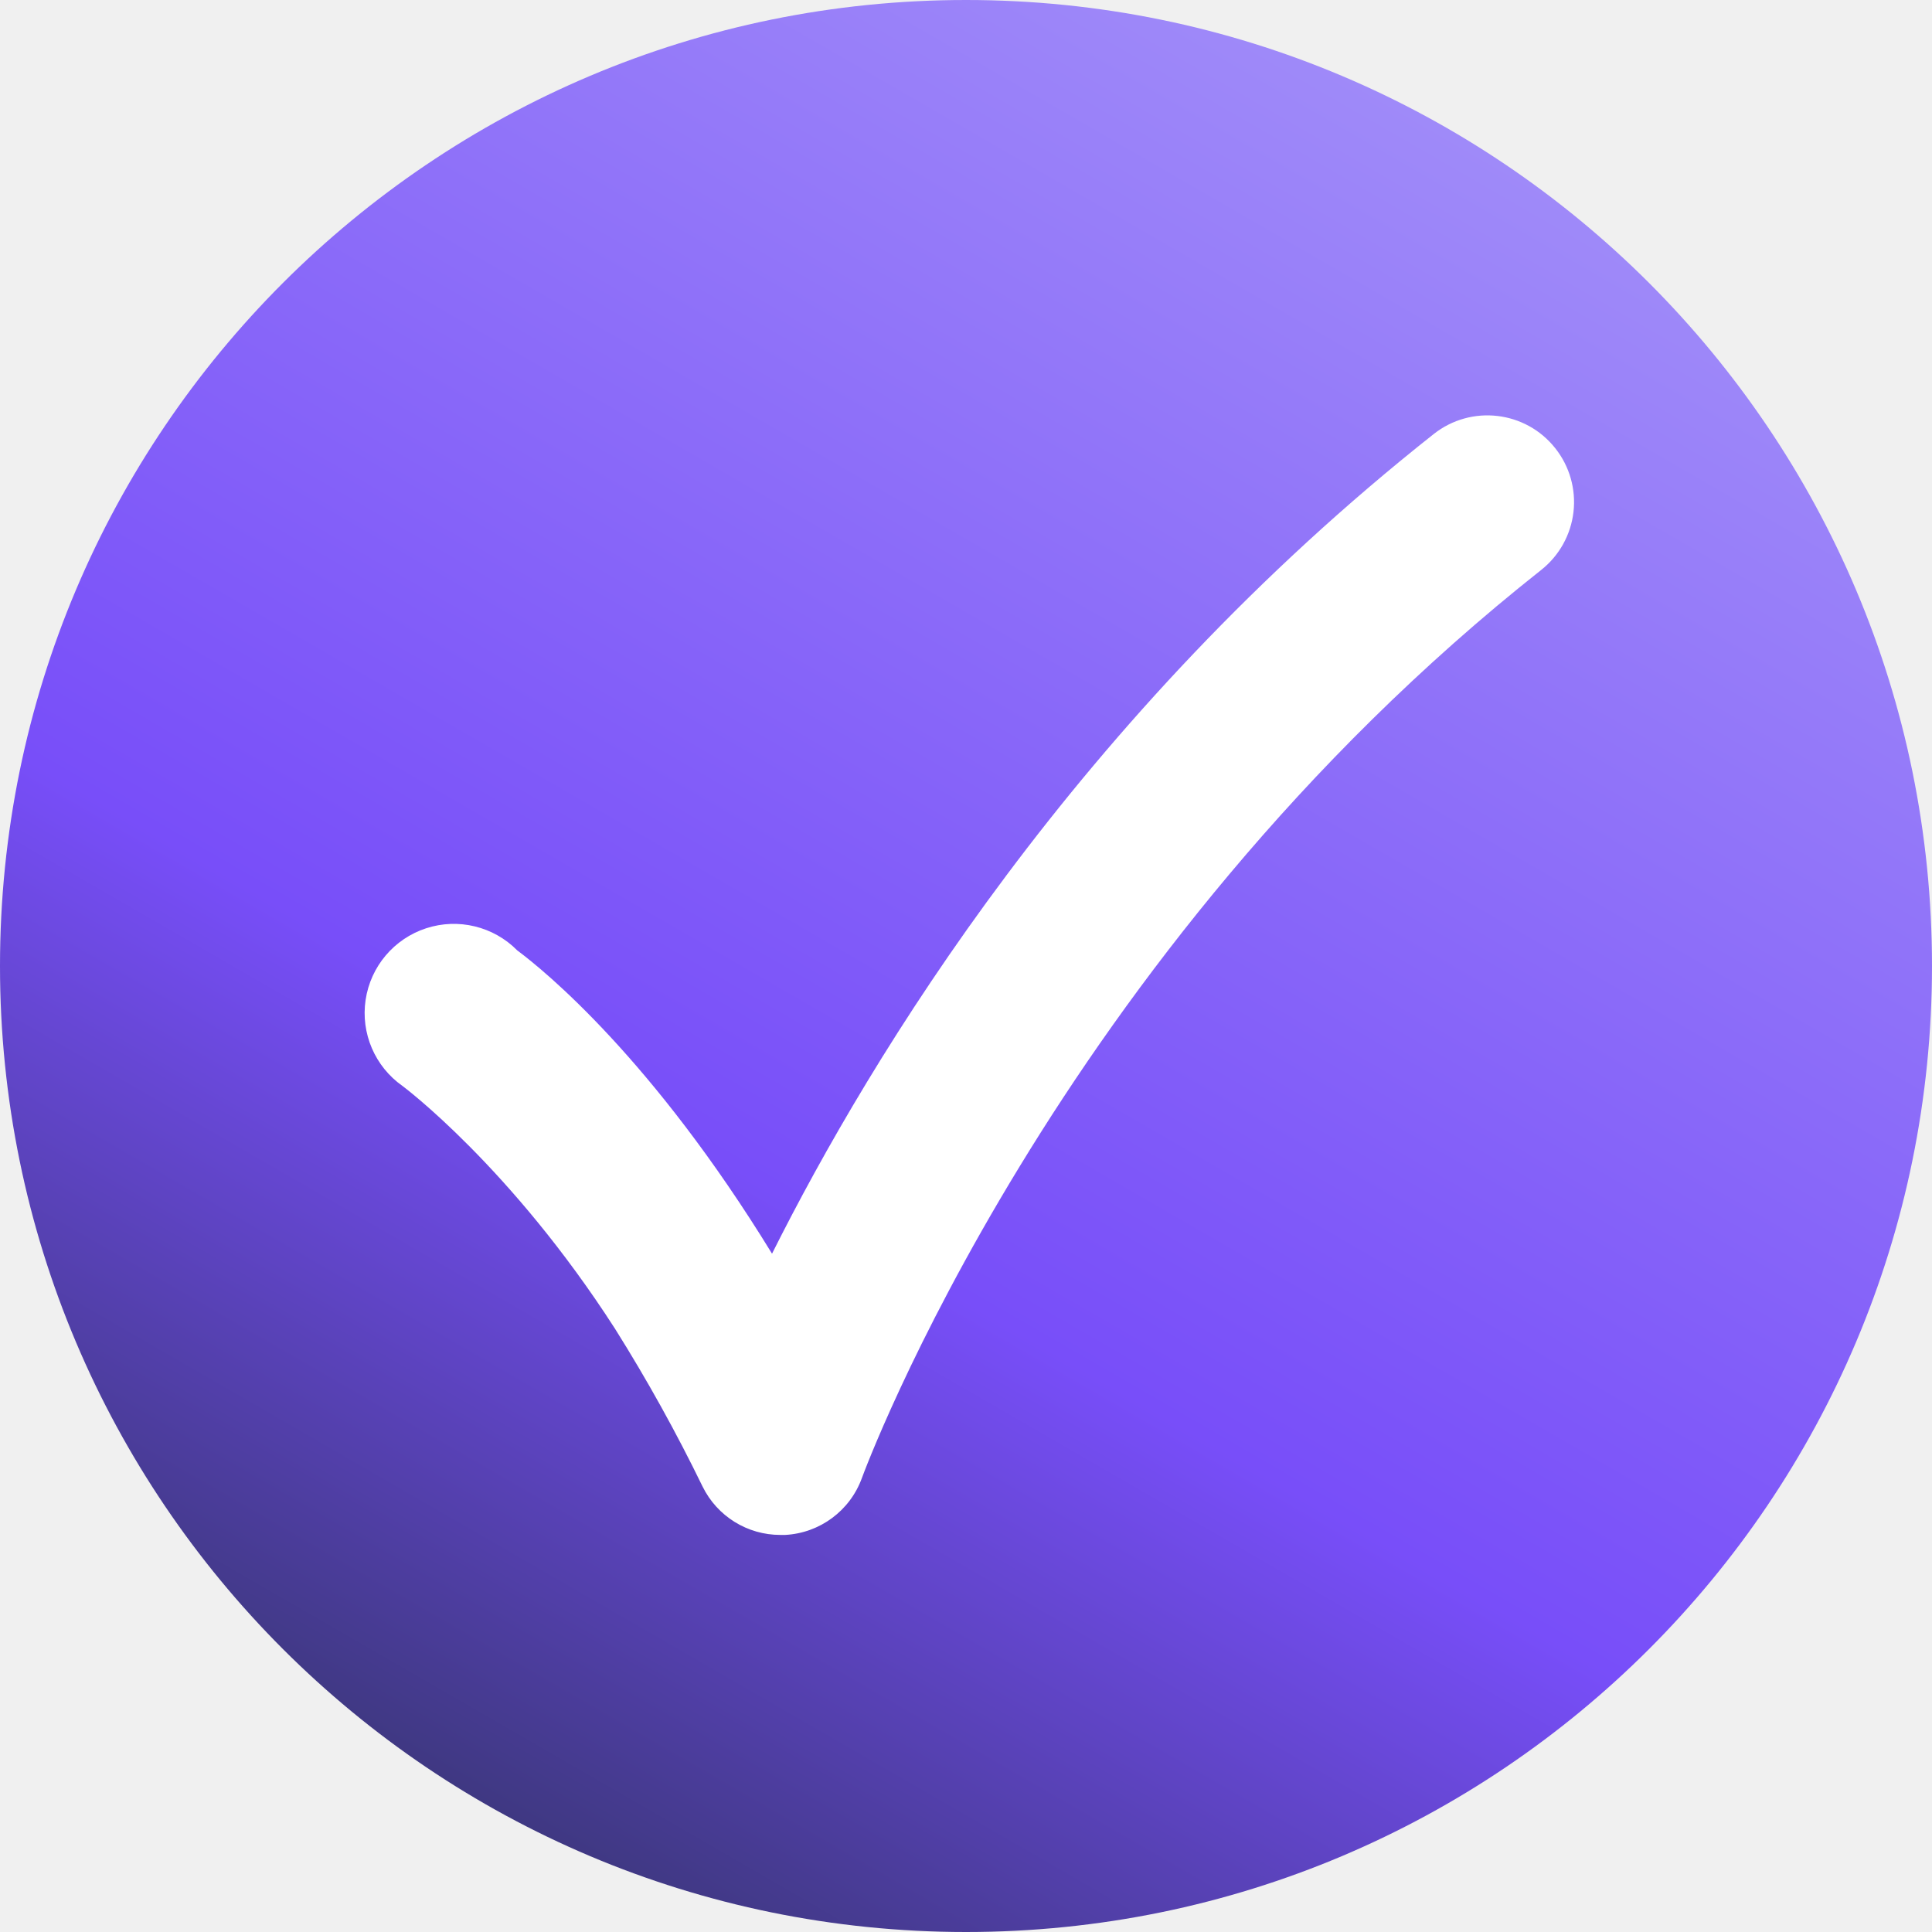
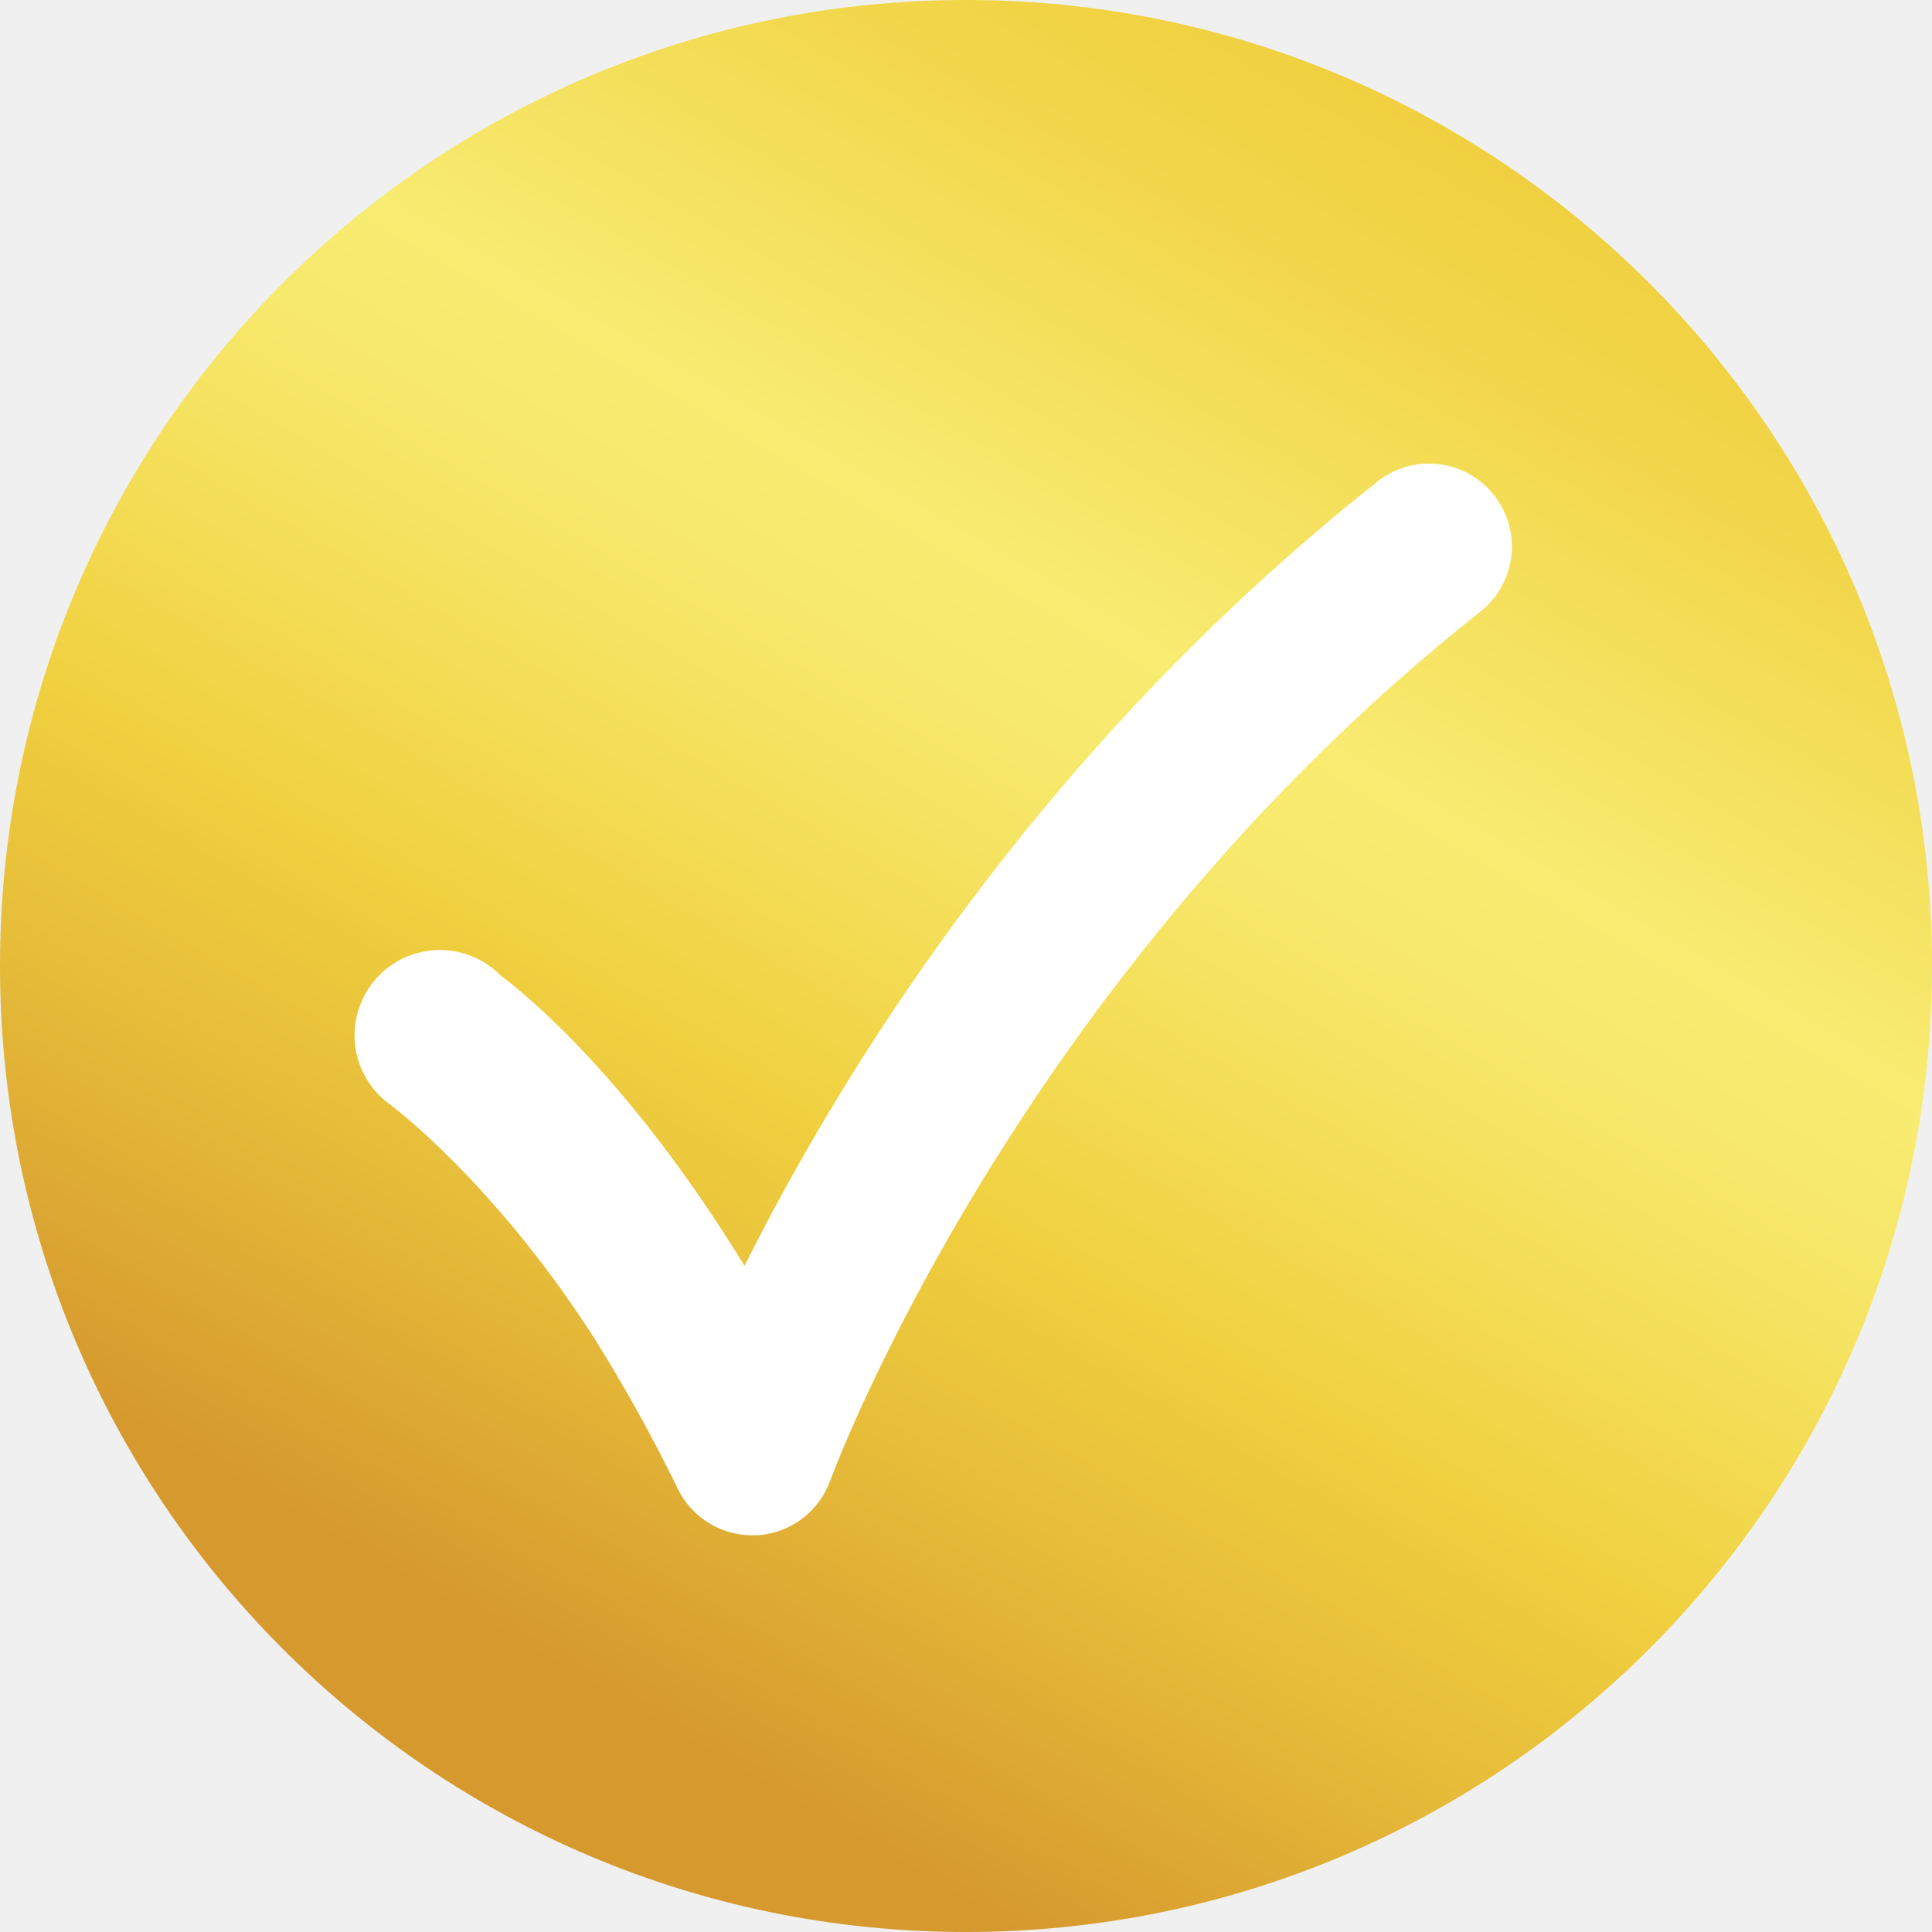
<svg xmlns="http://www.w3.org/2000/svg" viewBox="0 0 400 400">
  <defs>
-     <linearGradient id="a" x1="300.02" y1="26.77" x2="99.98" y2="373.23" gradientUnits="userSpaceOnUse">
-       <stop offset="0" stop-color="#9f8af9" />
-       <stop offset=".65" stop-color="#784ef9" />
-       <stop offset="1" stop-color="#3f3882" />
+     <linearGradient id="linear-gradient" x1="300.02" y1="26.77" x2="99.98" y2="373.23" gradientUnits="userSpaceOnUse">
+       <stop offset="0" stop-color="#f0d03f" />
+       <stop offset="0.09" stop-color="#f2d64a" />
+       <stop offset="0.25" stop-color="#f6e566" />
+       <stop offset="0.31" stop-color="#f8ec72" />
+       <stop offset="0.39" stop-color="#f7e86b" />
+       <stop offset="0.5" stop-color="#f4dd56" />
+       <stop offset="0.61" stop-color="#f0d03f" />
+       <stop offset="0.74" stop-color="#e6bc39" />
+       <stop offset="0.92" stop-color="#d6992e" />
    </linearGradient>
  </defs>
-   <rect width="400" height="400" rx="200" ry="200" fill="url(#a)" />
-   <path d="M322 92.8a17.92 17.92 0 0 0-25.16-2.94c-73.69 58.27-116.43 128.64-137 169.7-24.72-40.32-47-58.51-52.75-62.79a18.46 18.46 0 1 0-23.74 28.08s22.36 16.63 44 50.28a345.68 345.68 0 0 1 18.12 32.66 17.92 17.92 0 0 0 16.1 10h1A17.91 17.91 0 0 0 178.45 306c.39-1.08 39.82-108.26 140.64-188A17.92 17.92 0 0 0 322 92.8z" fill="#fff" />
+   <g id="Background">
+     <rect width="400" height="400" rx="200" ry="200" fill="url(#linear-gradient)" />
+   </g>
+   <g id="Icon">
+     <g id="S">
+       <path d="M309.3,102.49a17.15,17.15,0,0,0-24.08-2.81c-70.51,55.76-111.42,123.1-131.07,162.39-23.66-38.58-45-56-50.48-60.09A17.66,17.66,0,1,0,81,228.86S102.34,244.77,123,277a332.58,332.58,0,0,1,17.34,31.26,17.14,17.14,0,0,0,15.4,9.61c.31,0,.63,0,.94,0a17.16,17.16,0,0,0,15.2-11.32c.37-1,38.1-103.6,134.59-179.9A17.16,17.16,0,0,0,309.3,102.49Z" fill="#fff" />
+     </g>
+   </g>
</svg>
